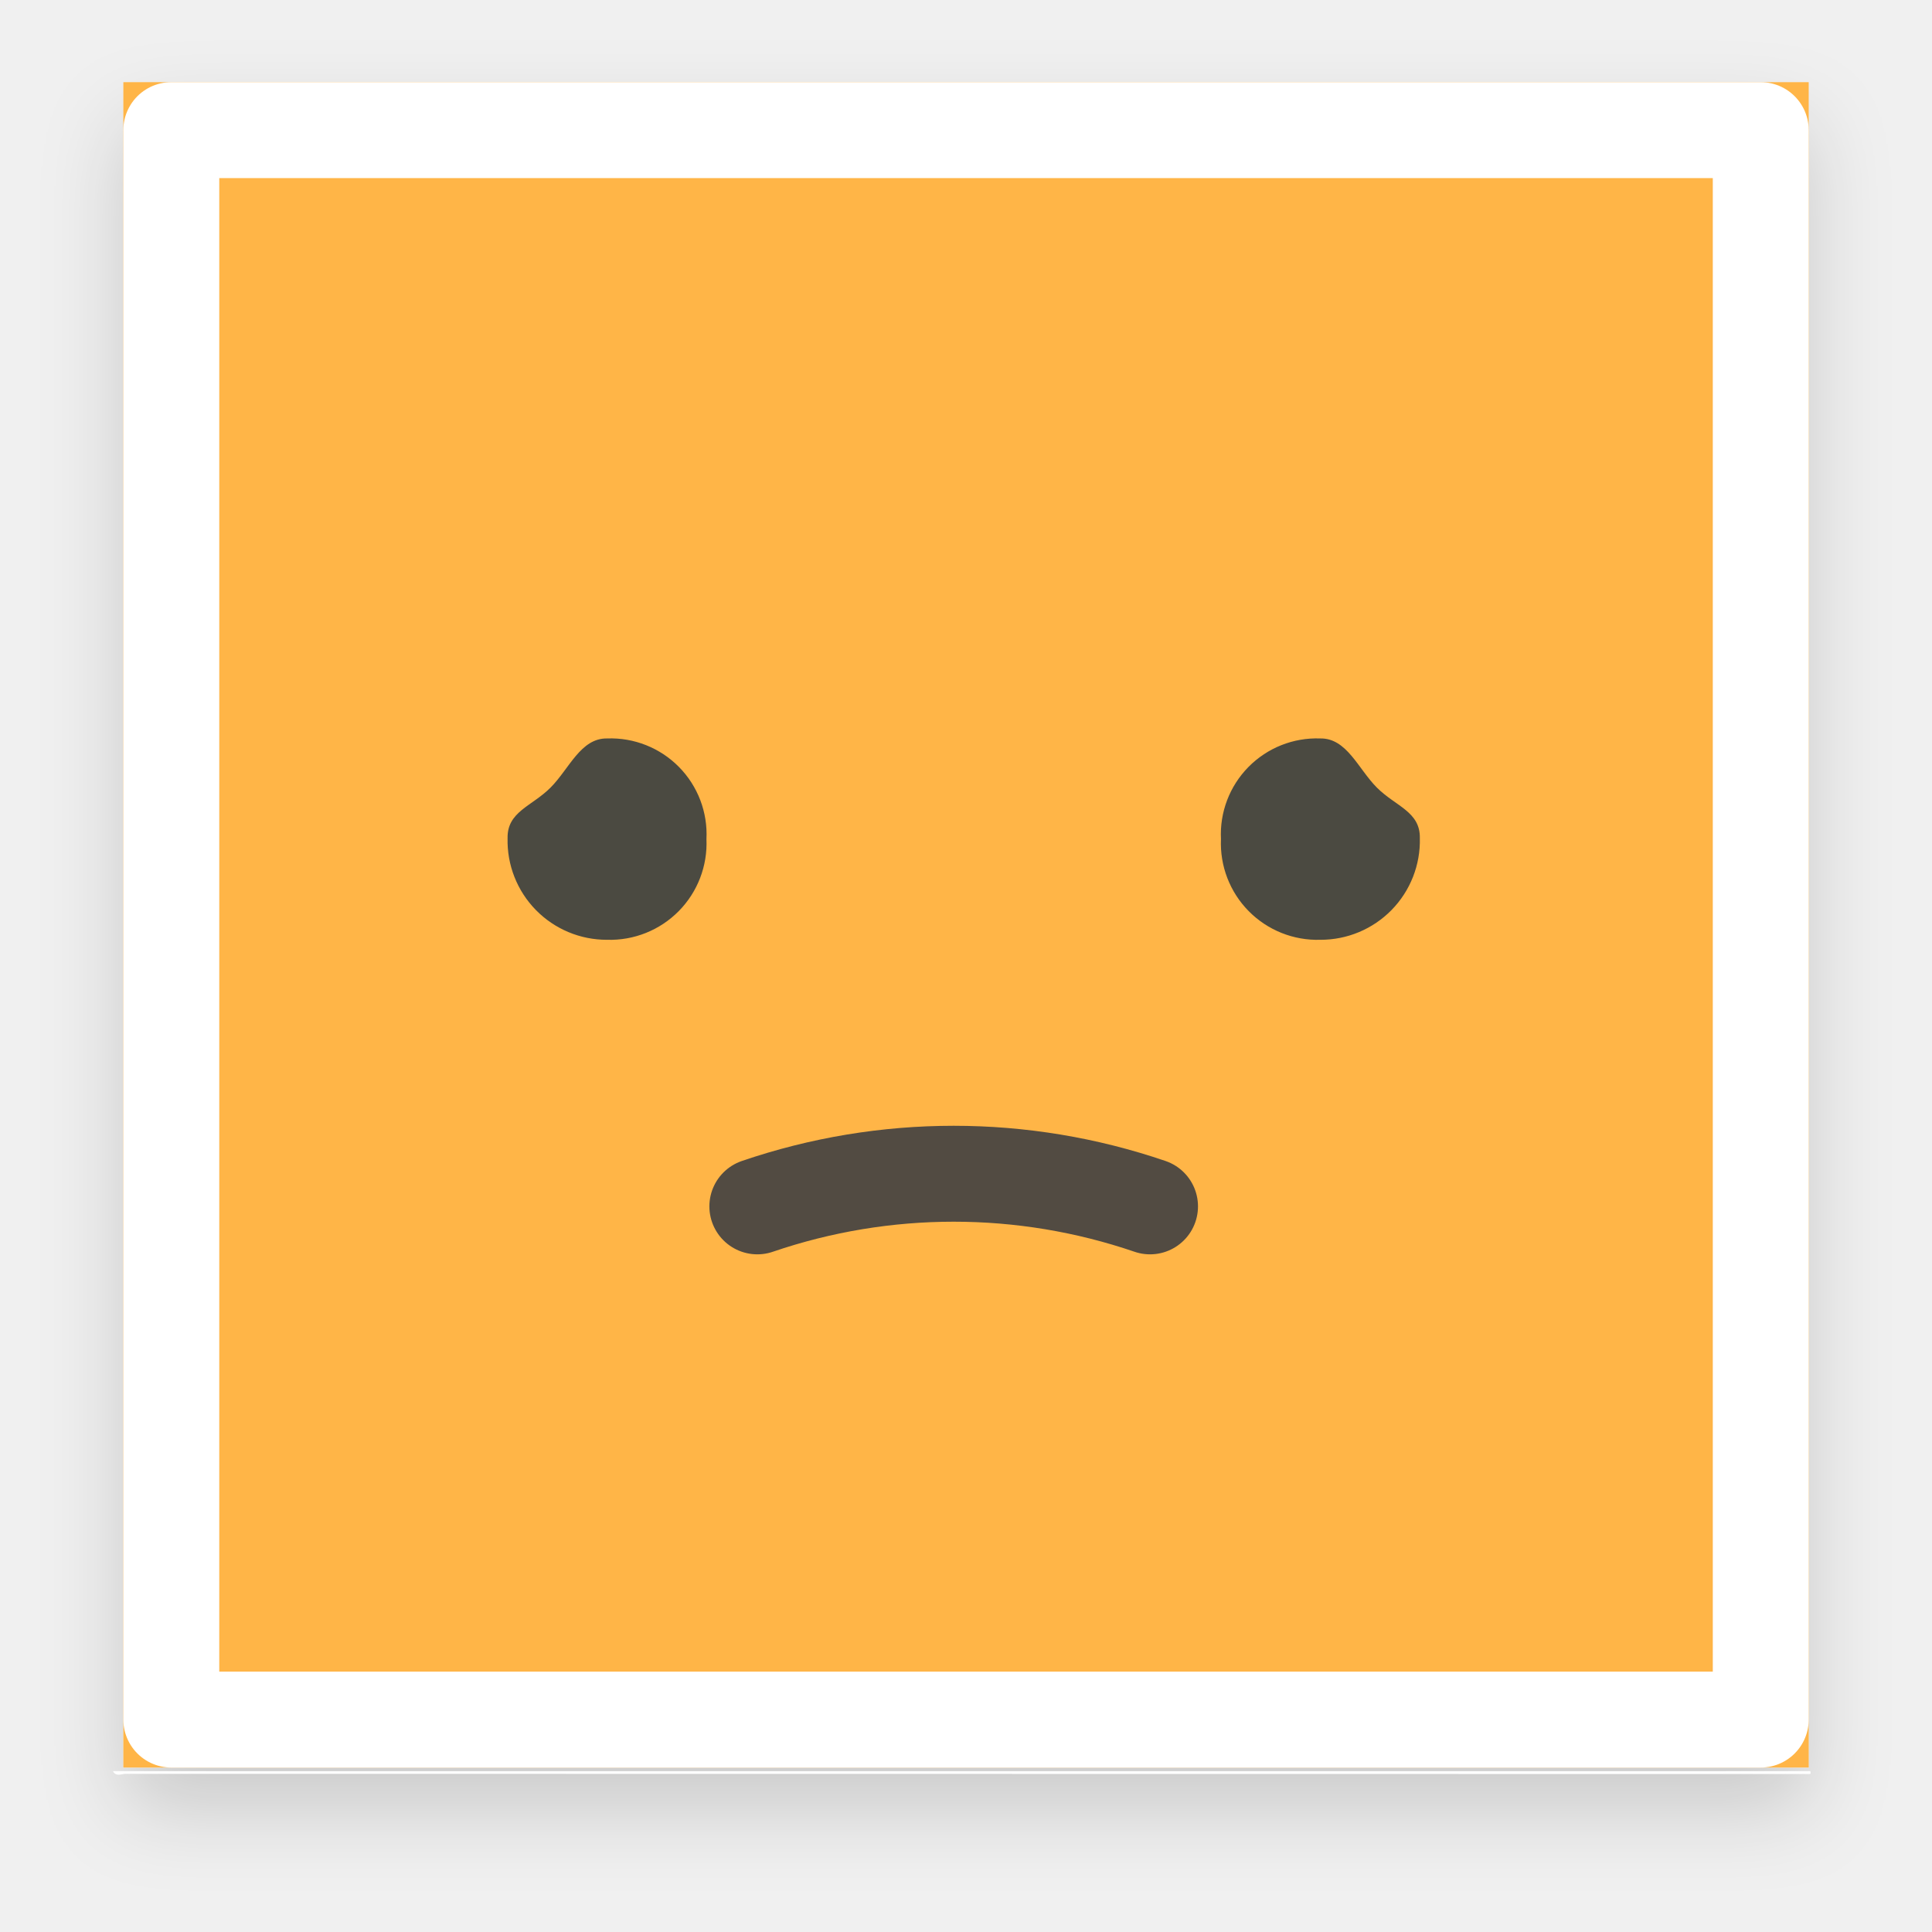
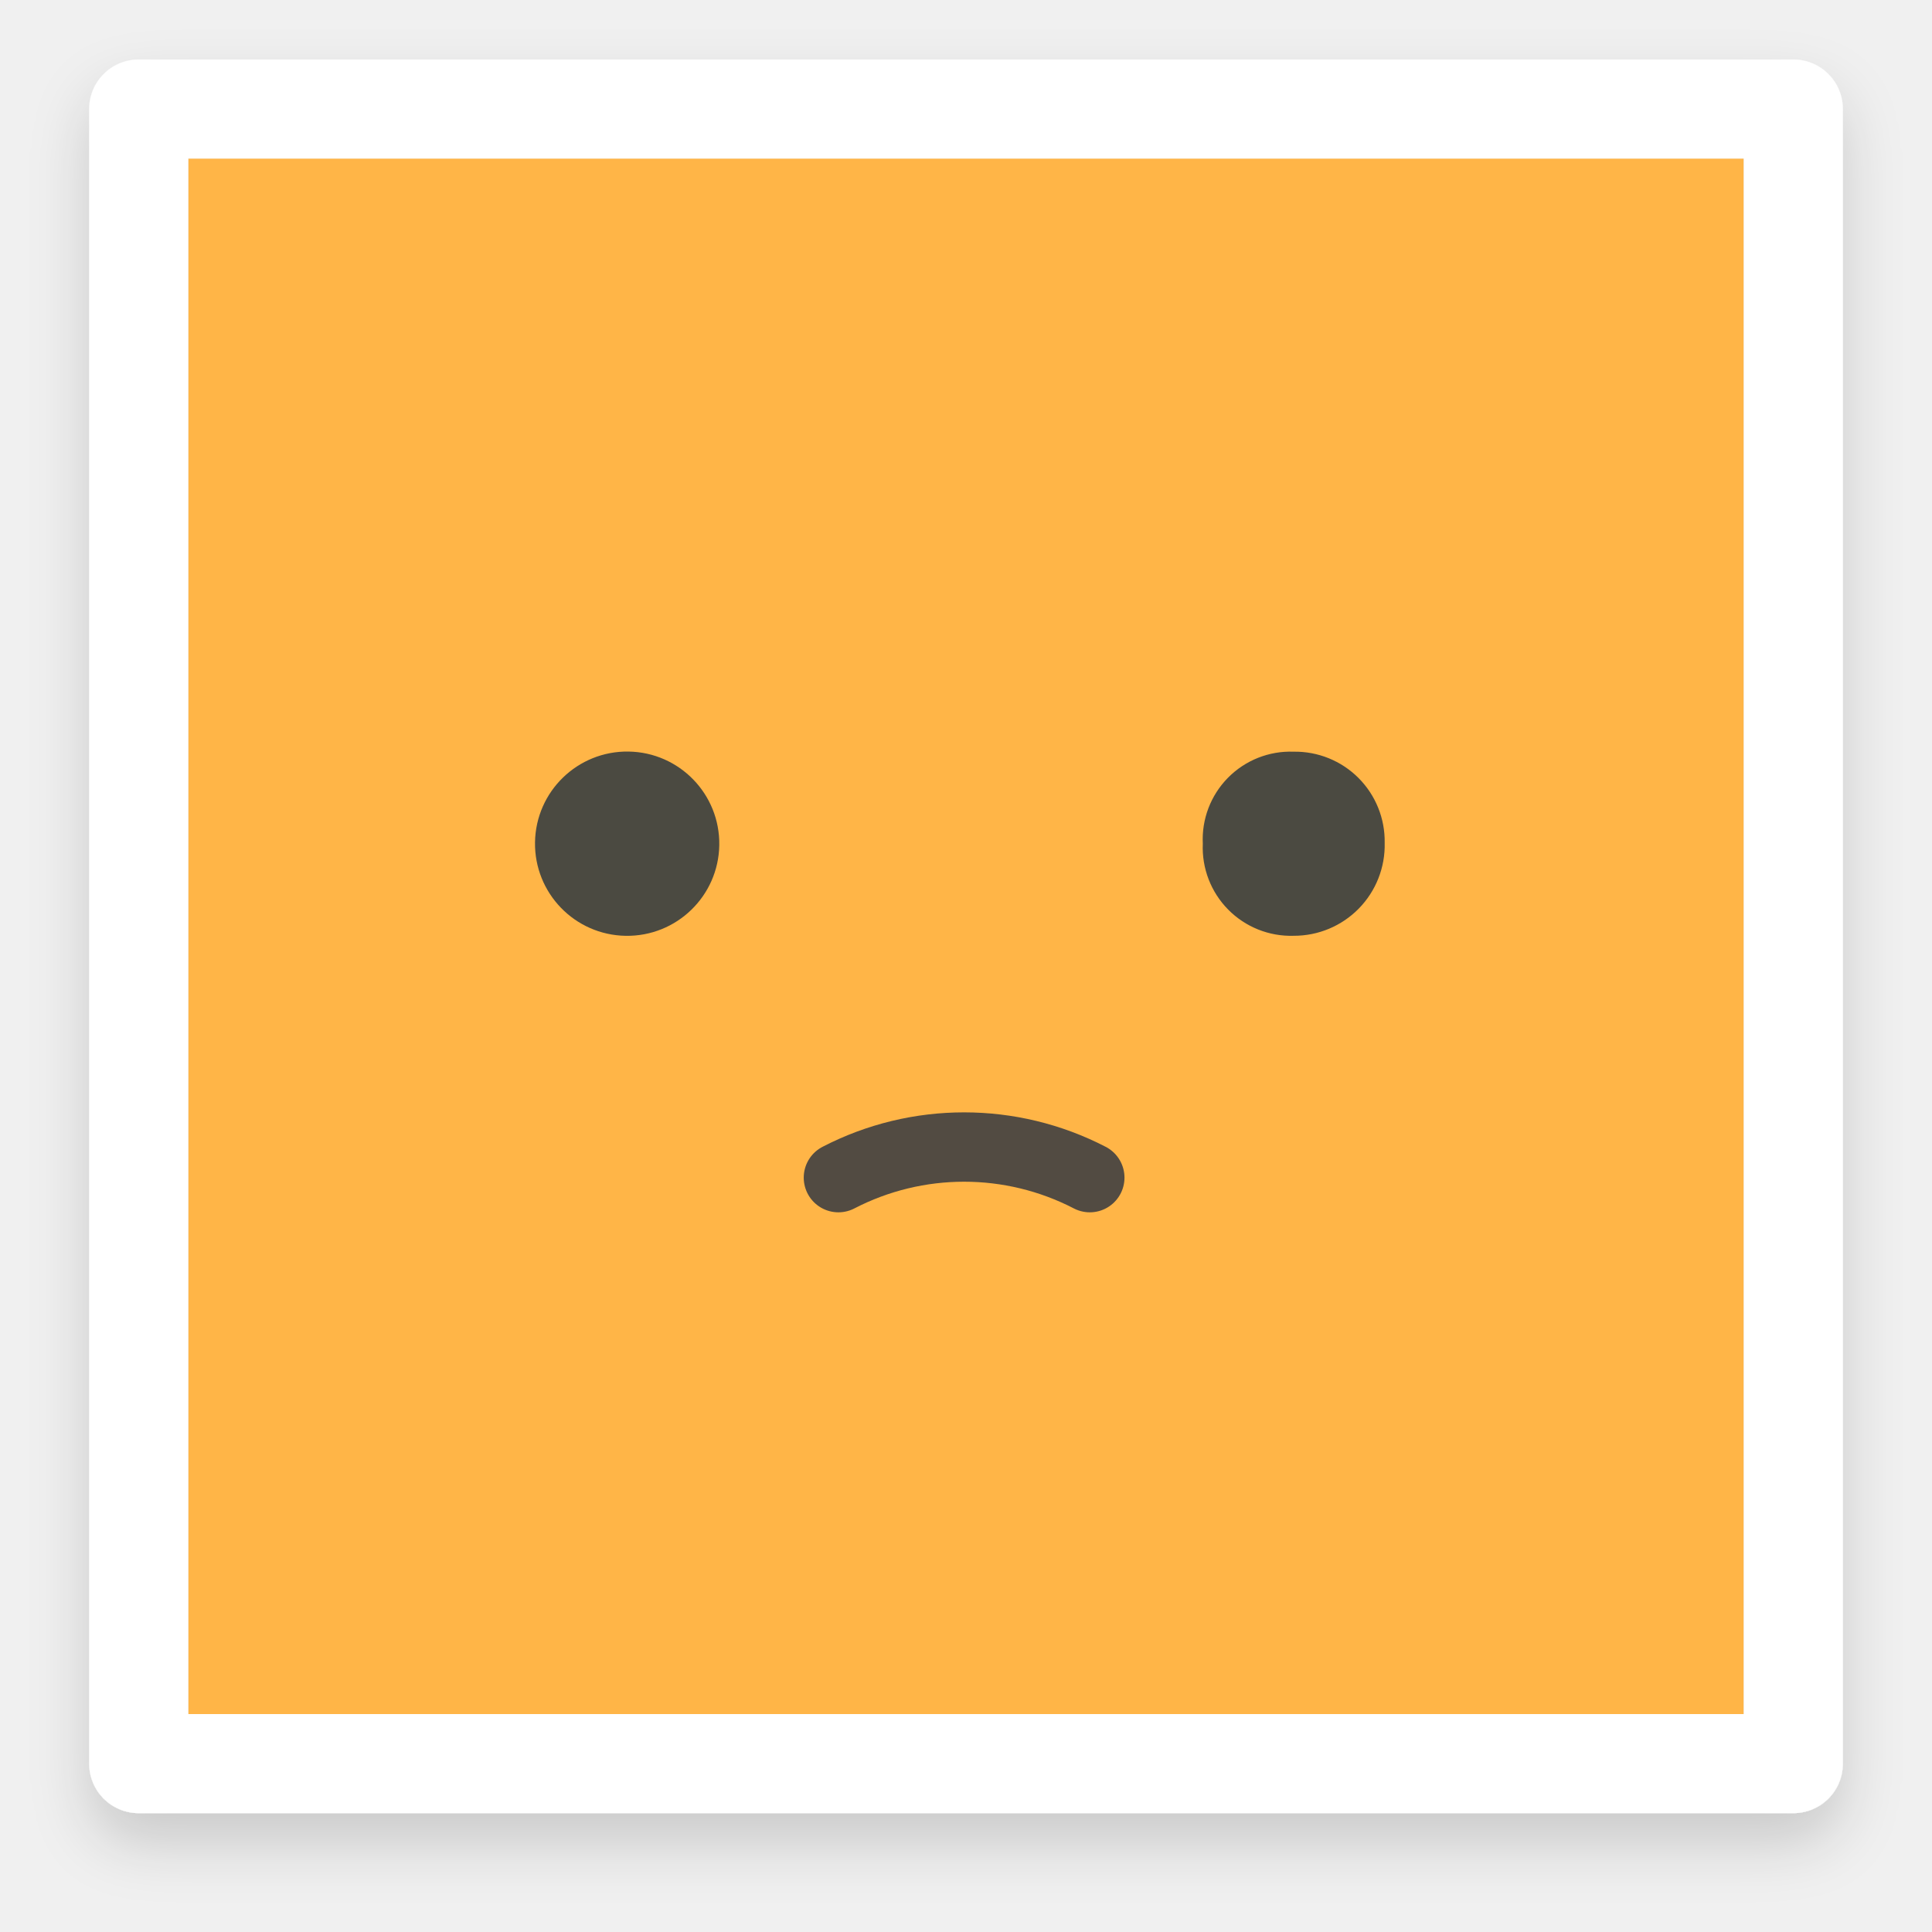
- <svg xmlns="http://www.w3.org/2000/svg" width="141" height="141" viewBox="0 0 141 141">
+ <svg xmlns="http://www.w3.org/2000/svg" width="195" height="195" viewBox="0 0 195 195">
  <defs>
-     <filter id="a" x="0" y="0" width="141" height="141" filterUnits="userSpaceOnUse">
+     <filter id="a" x="0" y="0" width="195" height="195" filterUnits="userSpaceOnUse">
      <feOffset dy="3" input="SourceAlpha" />
      <feGaussianBlur stdDeviation="3" result="b" />
      <feFlood flood-opacity="0.161" />
      <feComposite operator="in" in2="b" />
      <feComposite in="SourceGraphic" />
    </filter>
  </defs>
-   <g transform="translate(8.242 5.917)">
-     <g transform="matrix(1, 0, 0, 1, -8.24, -5.92)" filter="url(#a)">
-       <g transform="translate(9 6)" fill="#ffb546" stroke="#fff" stroke-linecap="round" stroke-linejoin="round" stroke-width="7">
-         <rect width="123" height="123" stroke="none" />
-         <rect x="3.5" y="3.5" width="116" height="116" fill="none" />
+   <g transform="translate(13.372 16.274)">
+     <g transform="matrix(1, 0, 0, 1, -13.37, -16.27)" filter="url(#a)">
+       <g transform="translate(19 16)" fill="#ffb546" stroke="#fff" stroke-linecap="round" stroke-linejoin="round" stroke-width="10">
+         <rect width="157" height="157" stroke="none" />
+         <rect x="-5" y="-5" width="167" height="167" fill="none" />
      </g>
    </g>
-     <path d="M.052,25.929H123.944c-.046.064.1.215-.1.208-.275-.009-.551,0-.826,0Q62,26.136.98,26.123C.678,26.123.28,26.361.052,25.929Z" transform="translate(-0.052 97.415)" fill="#fff" fill-rule="evenodd" />
-     <path d="M3462.72,3774.375a44.3,44.3,0,0,1,28.66,0" transform="translate(-3415.691 -3692.249)" fill="none" stroke="#524b42" stroke-linecap="round" stroke-width="7" />
-     <path d="M17.171,16.822a7,7,0,0,1,7.247-7.347c1.938-.031,2.763,2.216,4.133,3.588s3.168,1.75,3.134,3.689a7.237,7.237,0,0,1-7.262,7.417,7.042,7.042,0,0,1-7.252-7.347Z" transform="translate(63.695 38.501)" fill="#4b4a41" fill-rule="evenodd" />
-     <path d="M31.678,16.822a7,7,0,0,0-7.247-7.347c-1.938-.031-2.763,2.216-4.133,3.588s-3.168,1.75-3.134,3.689a7.237,7.237,0,0,0,7.262,7.417,7.042,7.042,0,0,0,7.252-7.347Z" transform="translate(11.638 38.501)" fill="#4b4a41" fill-rule="evenodd" />
+     <path d="M3462.72,3775.094a27.6,27.6,0,0,1,25.374,0" transform="translate(-3391.47 -3672.507)" fill="none" stroke="#524b42" stroke-linecap="round" stroke-width="7" />
+     <g transform="translate(6.148 0.623)">
+       <path d="M17.173,18.768a8.856,8.856,0,0,1,9.166-9.292,9.046,9.046,0,0,1,9.191,9.2,9.153,9.153,0,0,1-9.185,9.381,8.906,8.906,0,0,1-9.172-9.292Z" transform="translate(84.708 49.496)" fill="#4b4a41" fill-rule="evenodd" />
+       <path d="M14.811,28.068a9.3,9.3,0,1,1,9.447-9.15A9.3,9.3,0,0,1,14.811,28.068Z" transform="translate(28.82 49.489)" fill="#4b4a41" fill-rule="evenodd" />
+     </g>
  </g>
</svg>
